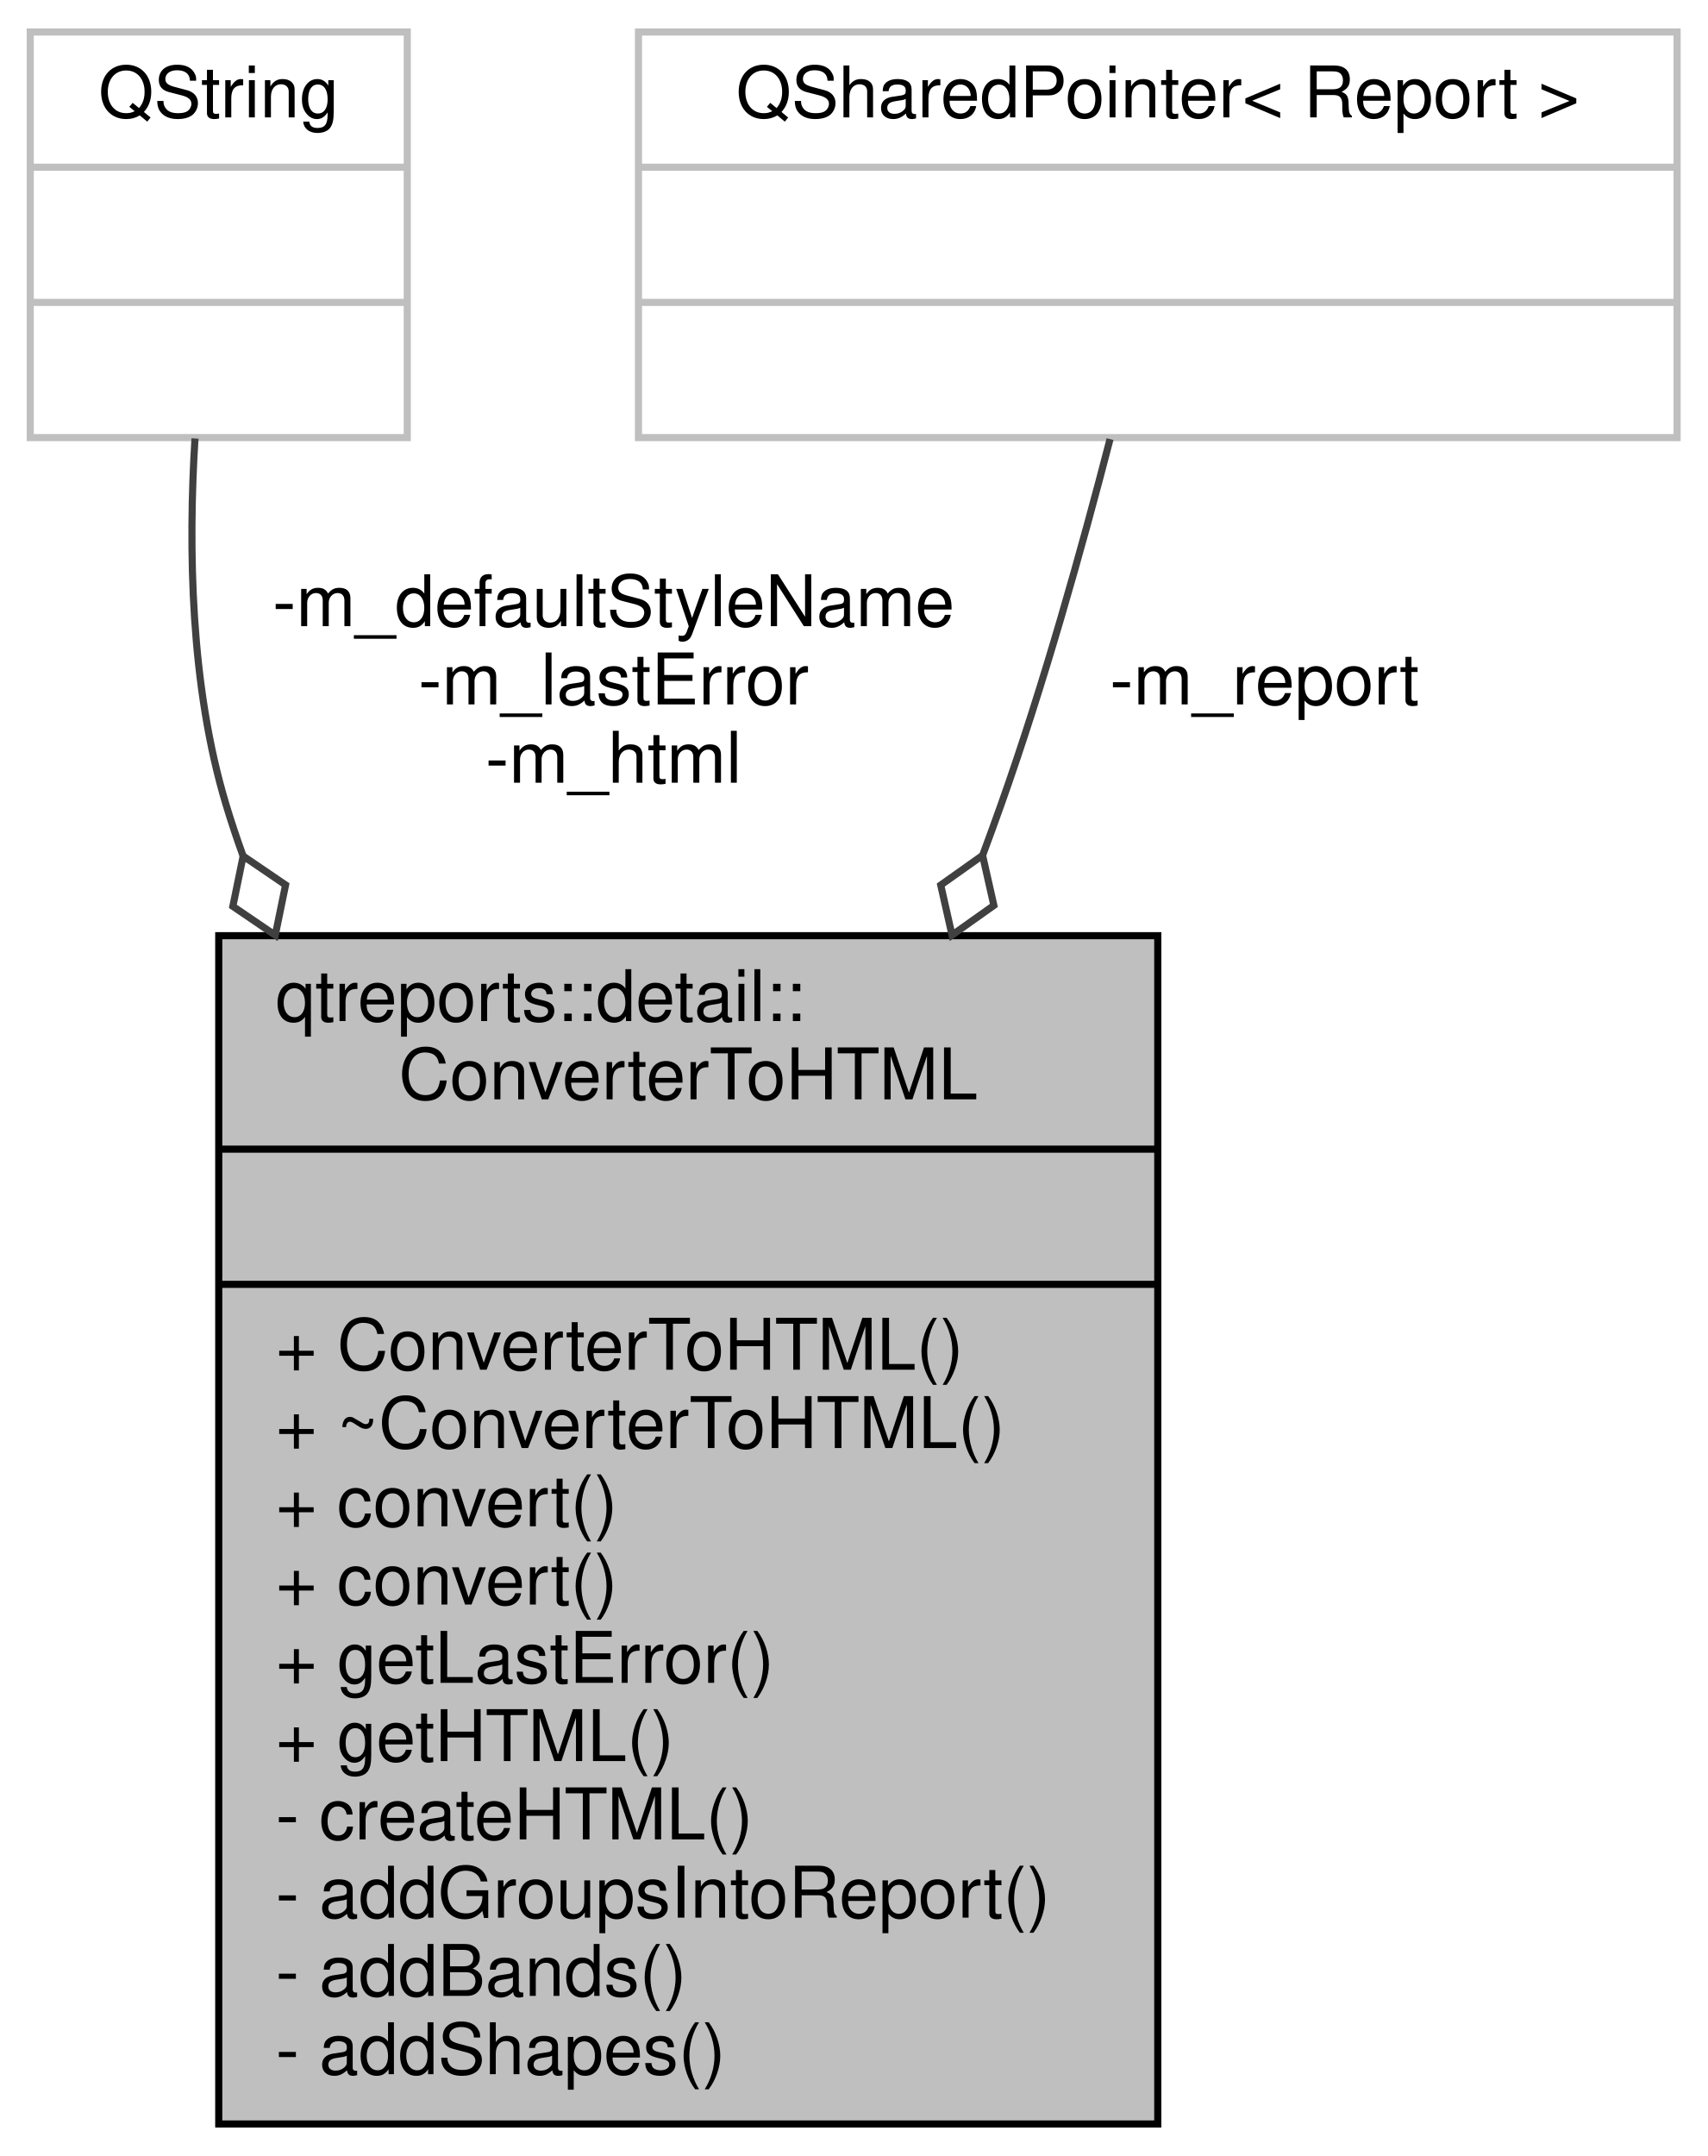
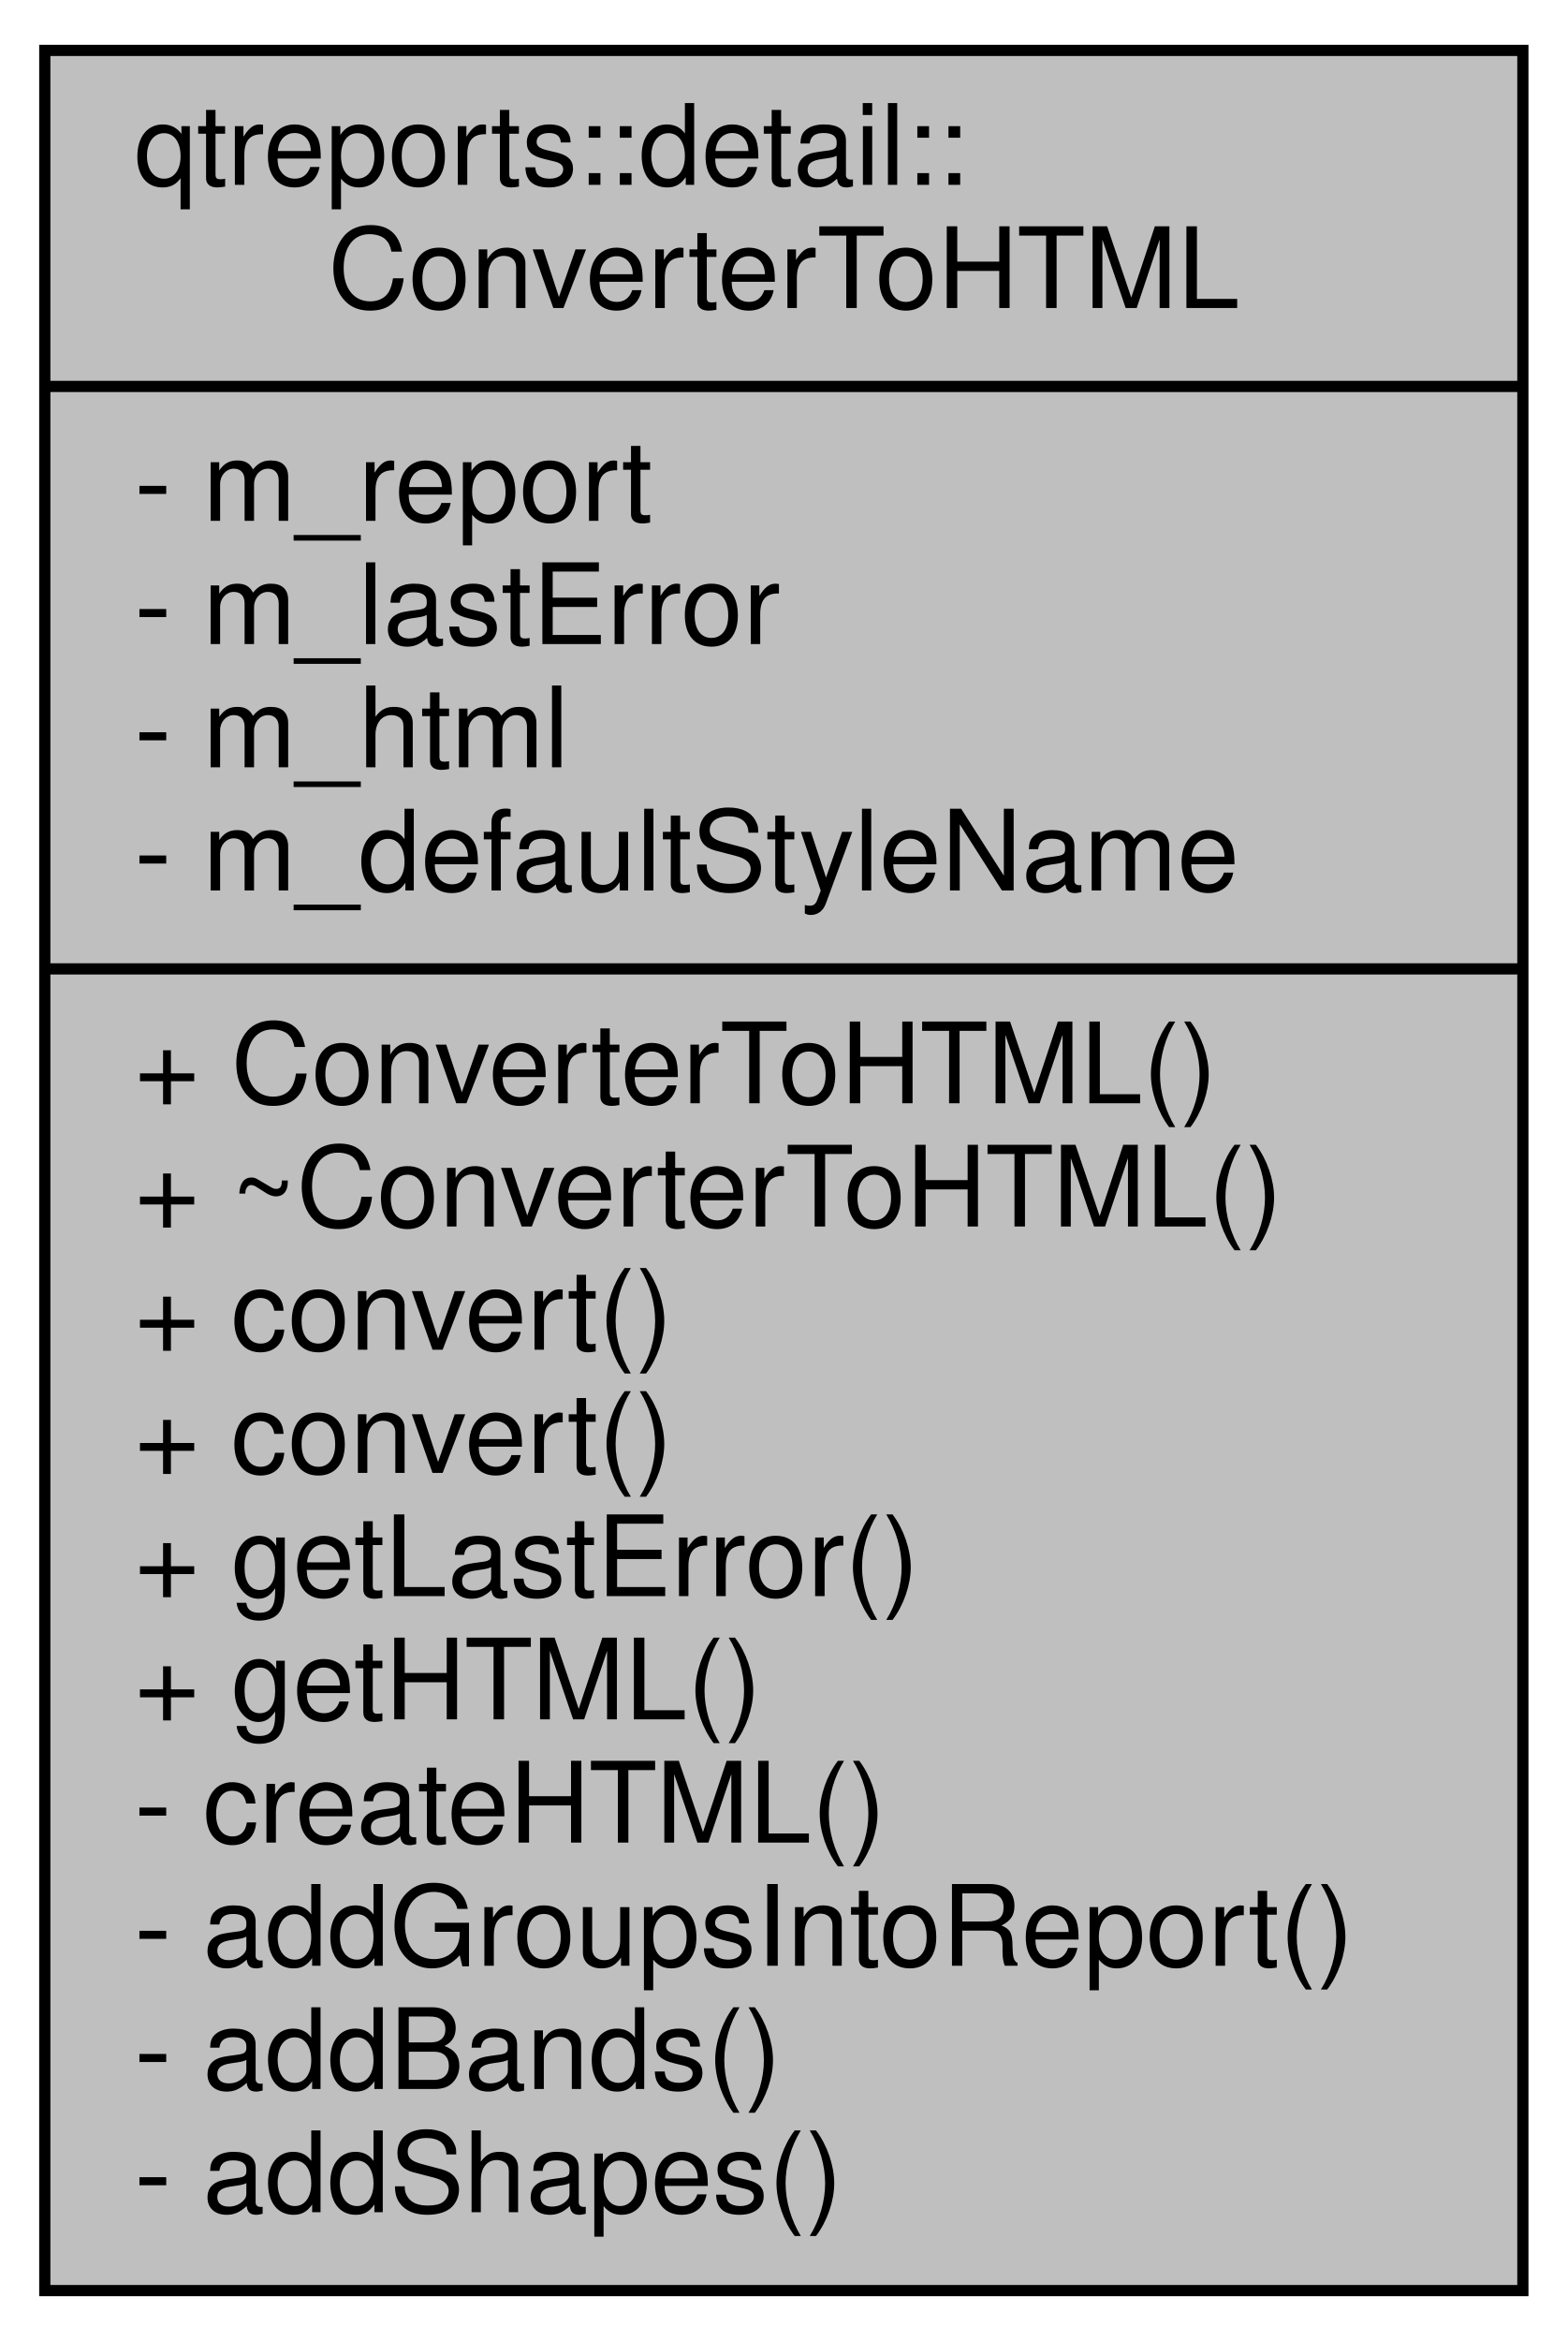
- <svg xmlns="http://www.w3.org/2000/svg" width="240pt" height="303pt" viewBox="0.00 0.00 239.50 303.00">
-   <g id="graph0" class="graph" transform="scale(1 1) rotate(0) translate(4 299)">
+ <svg xmlns="http://www.w3.org/2000/svg" width="140pt" height="209pt" viewBox="0.00 0.00 140.00 209.00">
+   <g id="graph0" class="graph" transform="scale(1 1) rotate(0) translate(4 205)">
    <g id="node1" class="node">
-       <polygon fill="#bfbfbf" stroke="black" points="26.5,-0.5 26.5,-167.5 158.5,-167.5 158.5,-0.5 26.5,-0.5" />
-       <text text-anchor="start" x="34.5" y="-155.5" font-family="Helvetica,sans-Serif" font-size="10.00">qtreports::detail::</text>
-       <text text-anchor="middle" x="92.5" y="-144.5" font-family="Helvetica,sans-Serif" font-size="10.00">ConverterToHTML</text>
-       <polyline fill="none" stroke="black" points="26.5,-137.5 158.5,-137.5 " />
-       <text text-anchor="middle" x="92.5" y="-125.5" font-family="Helvetica,sans-Serif" font-size="10.00"> </text>
-       <polyline fill="none" stroke="black" points="26.5,-118.5 158.5,-118.5 " />
-       <text text-anchor="start" x="34.5" y="-106.5" font-family="Helvetica,sans-Serif" font-size="10.00">+ ConverterToHTML()</text>
-       <text text-anchor="start" x="34.5" y="-95.5" font-family="Helvetica,sans-Serif" font-size="10.00">+ ~ConverterToHTML()</text>
-       <text text-anchor="start" x="34.5" y="-84.5" font-family="Helvetica,sans-Serif" font-size="10.00">+ convert()</text>
-       <text text-anchor="start" x="34.5" y="-73.5" font-family="Helvetica,sans-Serif" font-size="10.00">+ convert()</text>
-       <text text-anchor="start" x="34.5" y="-62.5" font-family="Helvetica,sans-Serif" font-size="10.00">+ getLastError()</text>
-       <text text-anchor="start" x="34.5" y="-51.5" font-family="Helvetica,sans-Serif" font-size="10.00">+ getHTML()</text>
-       <text text-anchor="start" x="34.5" y="-40.5" font-family="Helvetica,sans-Serif" font-size="10.00">- createHTML()</text>
-       <text text-anchor="start" x="34.5" y="-29.5" font-family="Helvetica,sans-Serif" font-size="10.00">- addGroupsIntoReport()</text>
-       <text text-anchor="start" x="34.5" y="-18.5" font-family="Helvetica,sans-Serif" font-size="10.00">- addBands()</text>
-       <text text-anchor="start" x="34.5" y="-7.5" font-family="Helvetica,sans-Serif" font-size="10.00">- addShapes()</text>
-     </g>
-     <g id="node2" class="node">
-       <polygon fill="none" stroke="#bfbfbf" points="0,-237.5 0,-294.5 53,-294.5 53,-237.5 0,-237.5" />
-       <text text-anchor="middle" x="26.5" y="-282.5" font-family="Helvetica,sans-Serif" font-size="10.00">QString</text>
-       <polyline fill="none" stroke="#bfbfbf" points="0,-275.5 53,-275.5 " />
-       <text text-anchor="middle" x="26.5" y="-263.5" font-family="Helvetica,sans-Serif" font-size="10.00"> </text>
-       <polyline fill="none" stroke="#bfbfbf" points="0,-256.5 53,-256.5 " />
-       <text text-anchor="middle" x="26.5" y="-244.5" font-family="Helvetica,sans-Serif" font-size="10.00"> </text>
-     </g>
-     <g id="edge1" class="edge">
-       <path fill="none" stroke="#404040" d="M23.16,-237.378C22.201,-221.946 22.521,-202.55 27.5,-186 28.227,-183.582 29.032,-181.167 29.903,-178.759" />
-       <polygon fill="none" stroke="#404040" points="29.932,-178.69 28.482,-171.626 34.444,-167.571 35.895,-174.634 29.932,-178.69" />
-       <text text-anchor="middle" x="82" y="-211" font-family="Helvetica,sans-Serif" font-size="10.00"> -m_defaultStyleName</text>
-       <text text-anchor="middle" x="82" y="-200" font-family="Helvetica,sans-Serif" font-size="10.00">-m_lastError</text>
-       <text text-anchor="middle" x="82" y="-189" font-family="Helvetica,sans-Serif" font-size="10.00">-m_html</text>
-     </g>
-     <g id="node3" class="node">
-       <polygon fill="none" stroke="#bfbfbf" points="85.5,-237.5 85.5,-294.5 231.5,-294.5 231.5,-237.5 85.5,-237.5" />
-       <text text-anchor="middle" x="158.5" y="-282.5" font-family="Helvetica,sans-Serif" font-size="10.00">QSharedPointer&lt; Report &gt;</text>
-       <polyline fill="none" stroke="#bfbfbf" points="85.5,-275.5 231.5,-275.5 " />
-       <text text-anchor="middle" x="158.5" y="-263.5" font-family="Helvetica,sans-Serif" font-size="10.00"> </text>
-       <polyline fill="none" stroke="#bfbfbf" points="85.5,-256.5 231.5,-256.5 " />
-       <text text-anchor="middle" x="158.5" y="-244.5" font-family="Helvetica,sans-Serif" font-size="10.00"> </text>
-     </g>
-     <g id="edge2" class="edge">
-       <path fill="none" stroke="#404040" d="M151.792,-237.286C147.84,-221.999 142.455,-202.77 136.5,-186 135.662,-183.641 134.796,-181.26 133.904,-178.864" />
-       <polygon fill="none" stroke="#404040" points="133.874,-178.785 127.991,-174.615 129.578,-167.581 135.461,-171.751 133.874,-178.785" />
-       <text text-anchor="middle" x="173.5" y="-200" font-family="Helvetica,sans-Serif" font-size="10.00"> -m_report</text>
+       <polygon fill="#bfbfbf" stroke="black" points="0,-0.5 0,-200.5 132,-200.5 132,-0.5 0,-0.5" />
+       <text text-anchor="start" x="8" y="-188.5" font-family="Helvetica,sans-Serif" font-size="10.00">qtreports::detail::</text>
+       <text text-anchor="middle" x="66" y="-177.5" font-family="Helvetica,sans-Serif" font-size="10.00">ConverterToHTML</text>
+       <polyline fill="none" stroke="black" points="0,-170.5 132,-170.5 " />
+       <text text-anchor="start" x="8" y="-158.5" font-family="Helvetica,sans-Serif" font-size="10.00">- m_report</text>
+       <text text-anchor="start" x="8" y="-147.5" font-family="Helvetica,sans-Serif" font-size="10.00">- m_lastError</text>
+       <text text-anchor="start" x="8" y="-136.5" font-family="Helvetica,sans-Serif" font-size="10.00">- m_html</text>
+       <text text-anchor="start" x="8" y="-125.5" font-family="Helvetica,sans-Serif" font-size="10.00">- m_defaultStyleName</text>
+       <polyline fill="none" stroke="black" points="0,-118.5 132,-118.5 " />
+       <text text-anchor="start" x="8" y="-106.5" font-family="Helvetica,sans-Serif" font-size="10.00">+ ConverterToHTML()</text>
+       <text text-anchor="start" x="8" y="-95.5" font-family="Helvetica,sans-Serif" font-size="10.00">+ ~ConverterToHTML()</text>
+       <text text-anchor="start" x="8" y="-84.5" font-family="Helvetica,sans-Serif" font-size="10.00">+ convert()</text>
+       <text text-anchor="start" x="8" y="-73.5" font-family="Helvetica,sans-Serif" font-size="10.00">+ convert()</text>
+       <text text-anchor="start" x="8" y="-62.5" font-family="Helvetica,sans-Serif" font-size="10.00">+ getLastError()</text>
+       <text text-anchor="start" x="8" y="-51.5" font-family="Helvetica,sans-Serif" font-size="10.00">+ getHTML()</text>
+       <text text-anchor="start" x="8" y="-40.5" font-family="Helvetica,sans-Serif" font-size="10.00">- createHTML()</text>
+       <text text-anchor="start" x="8" y="-29.5" font-family="Helvetica,sans-Serif" font-size="10.00">- addGroupsIntoReport()</text>
+       <text text-anchor="start" x="8" y="-18.5" font-family="Helvetica,sans-Serif" font-size="10.00">- addBands()</text>
+       <text text-anchor="start" x="8" y="-7.5" font-family="Helvetica,sans-Serif" font-size="10.00">- addShapes()</text>
    </g>
  </g>
</svg>
